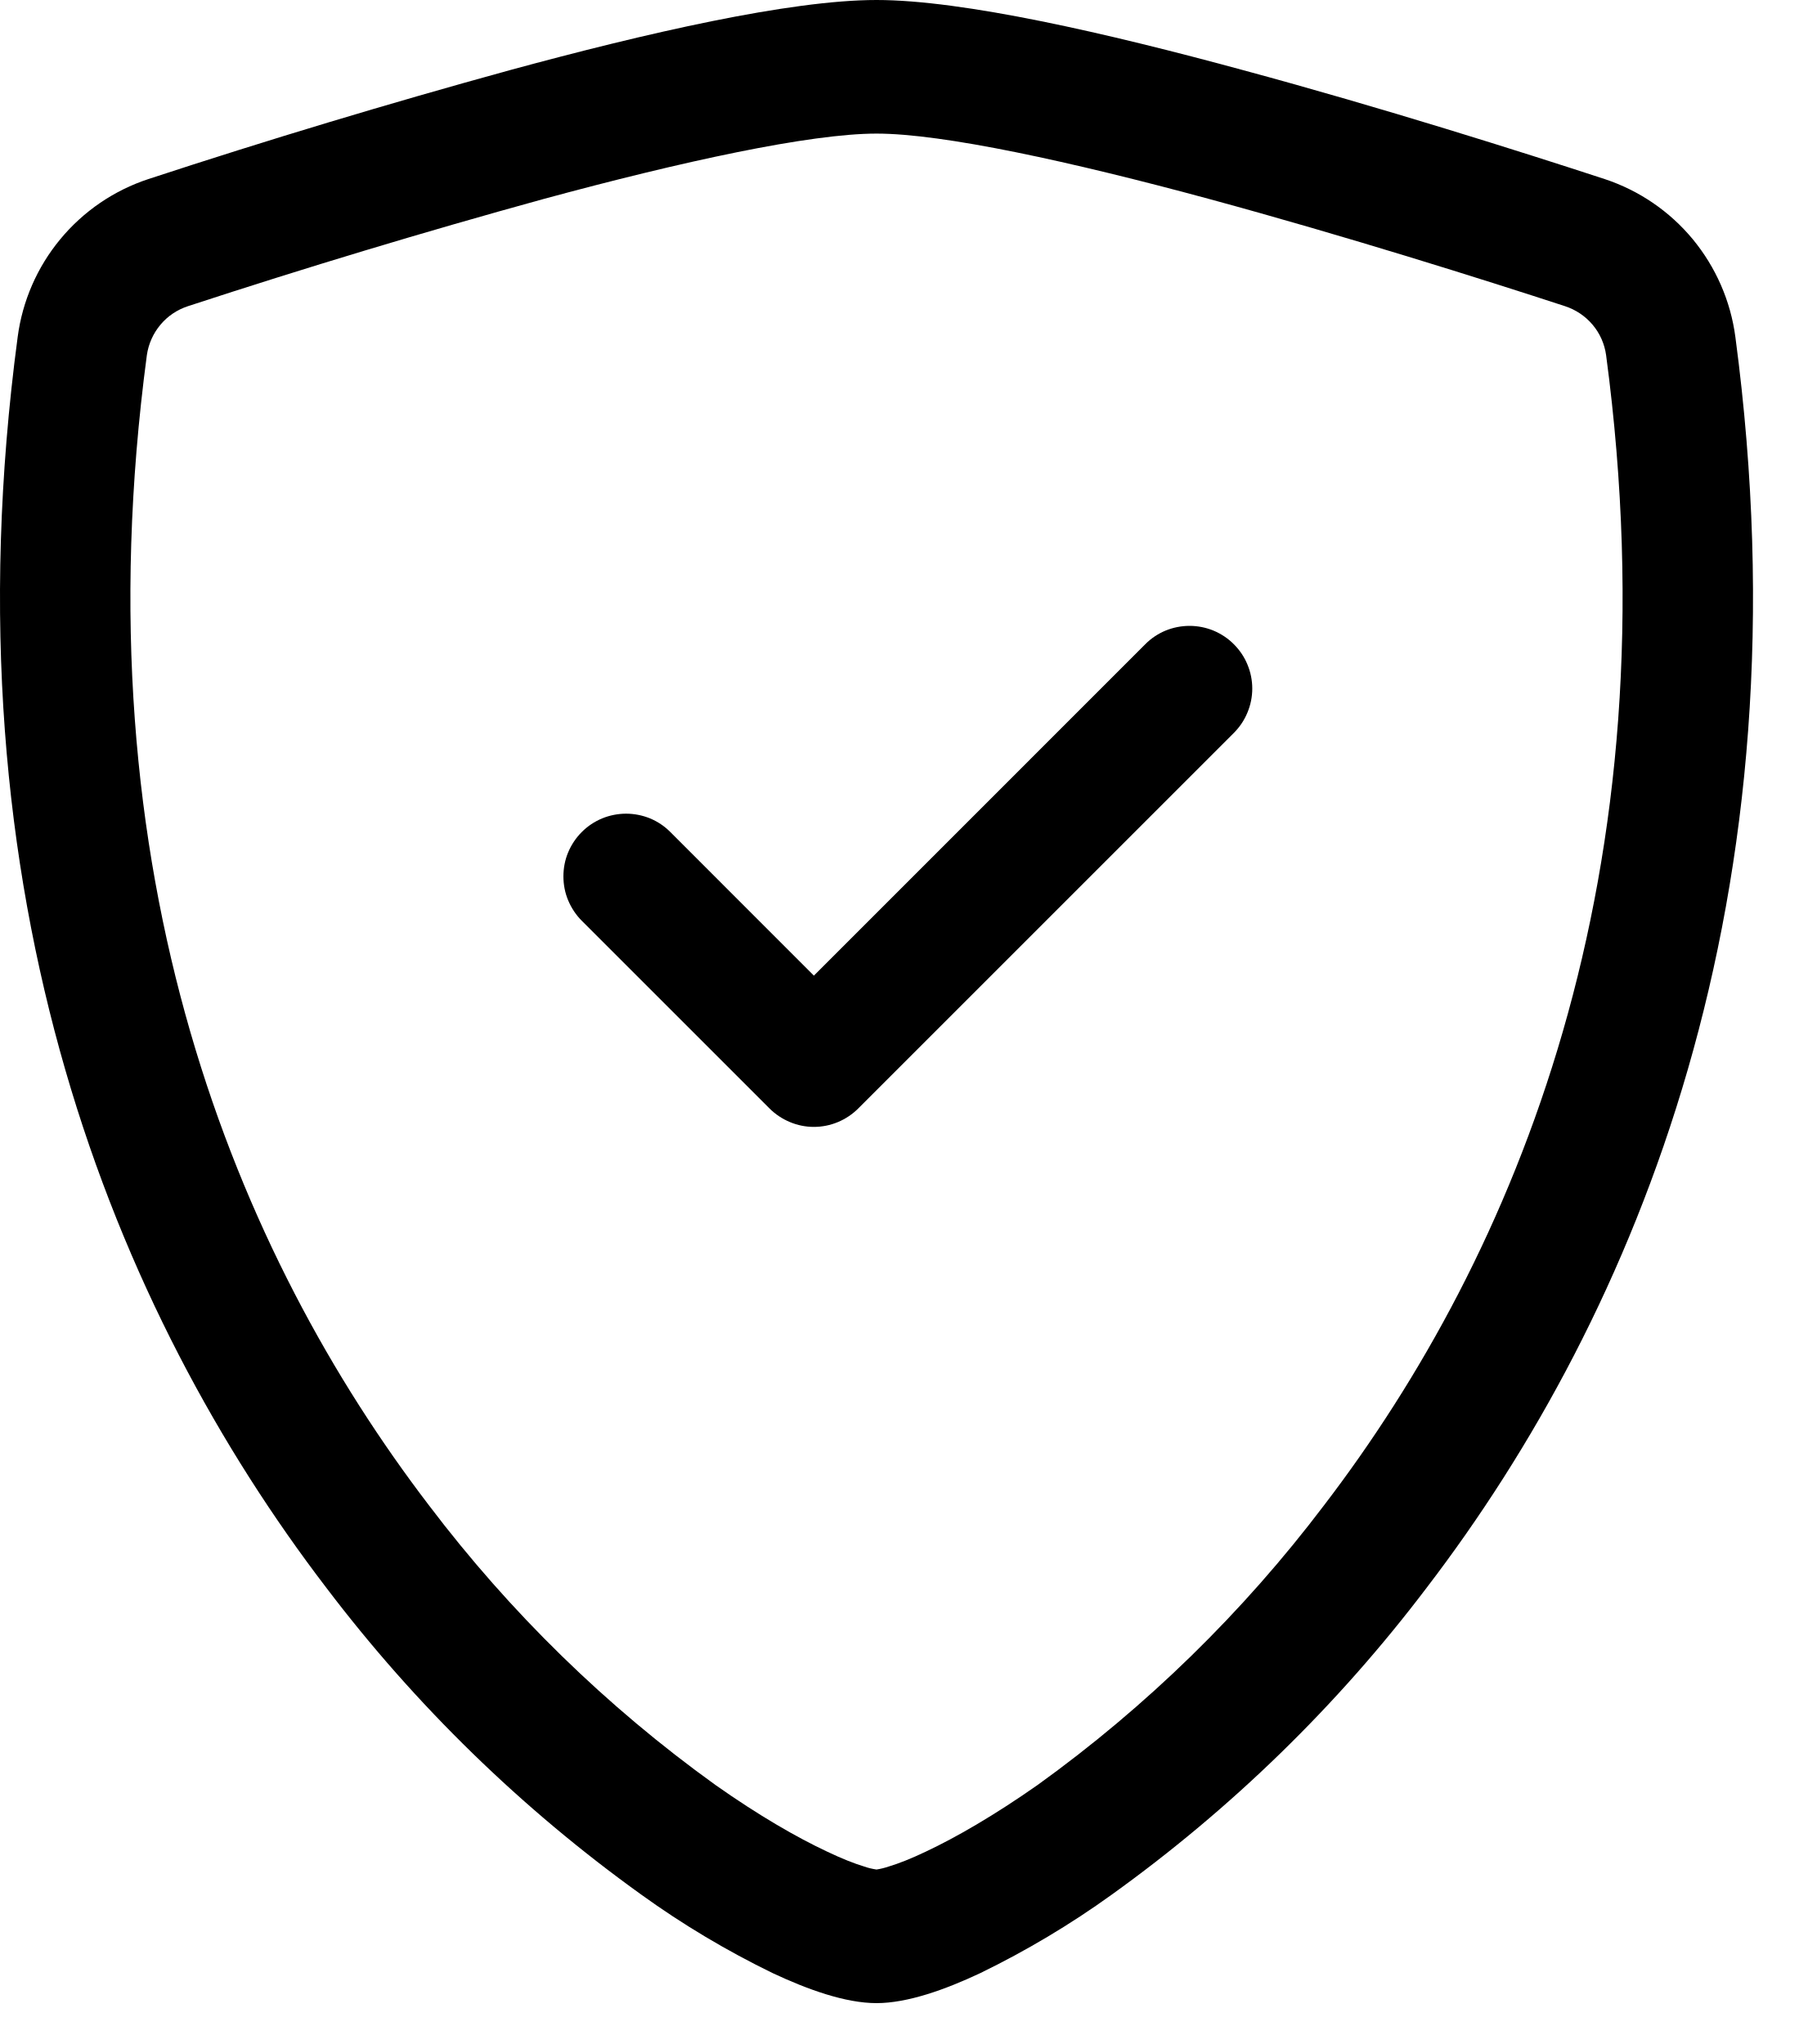
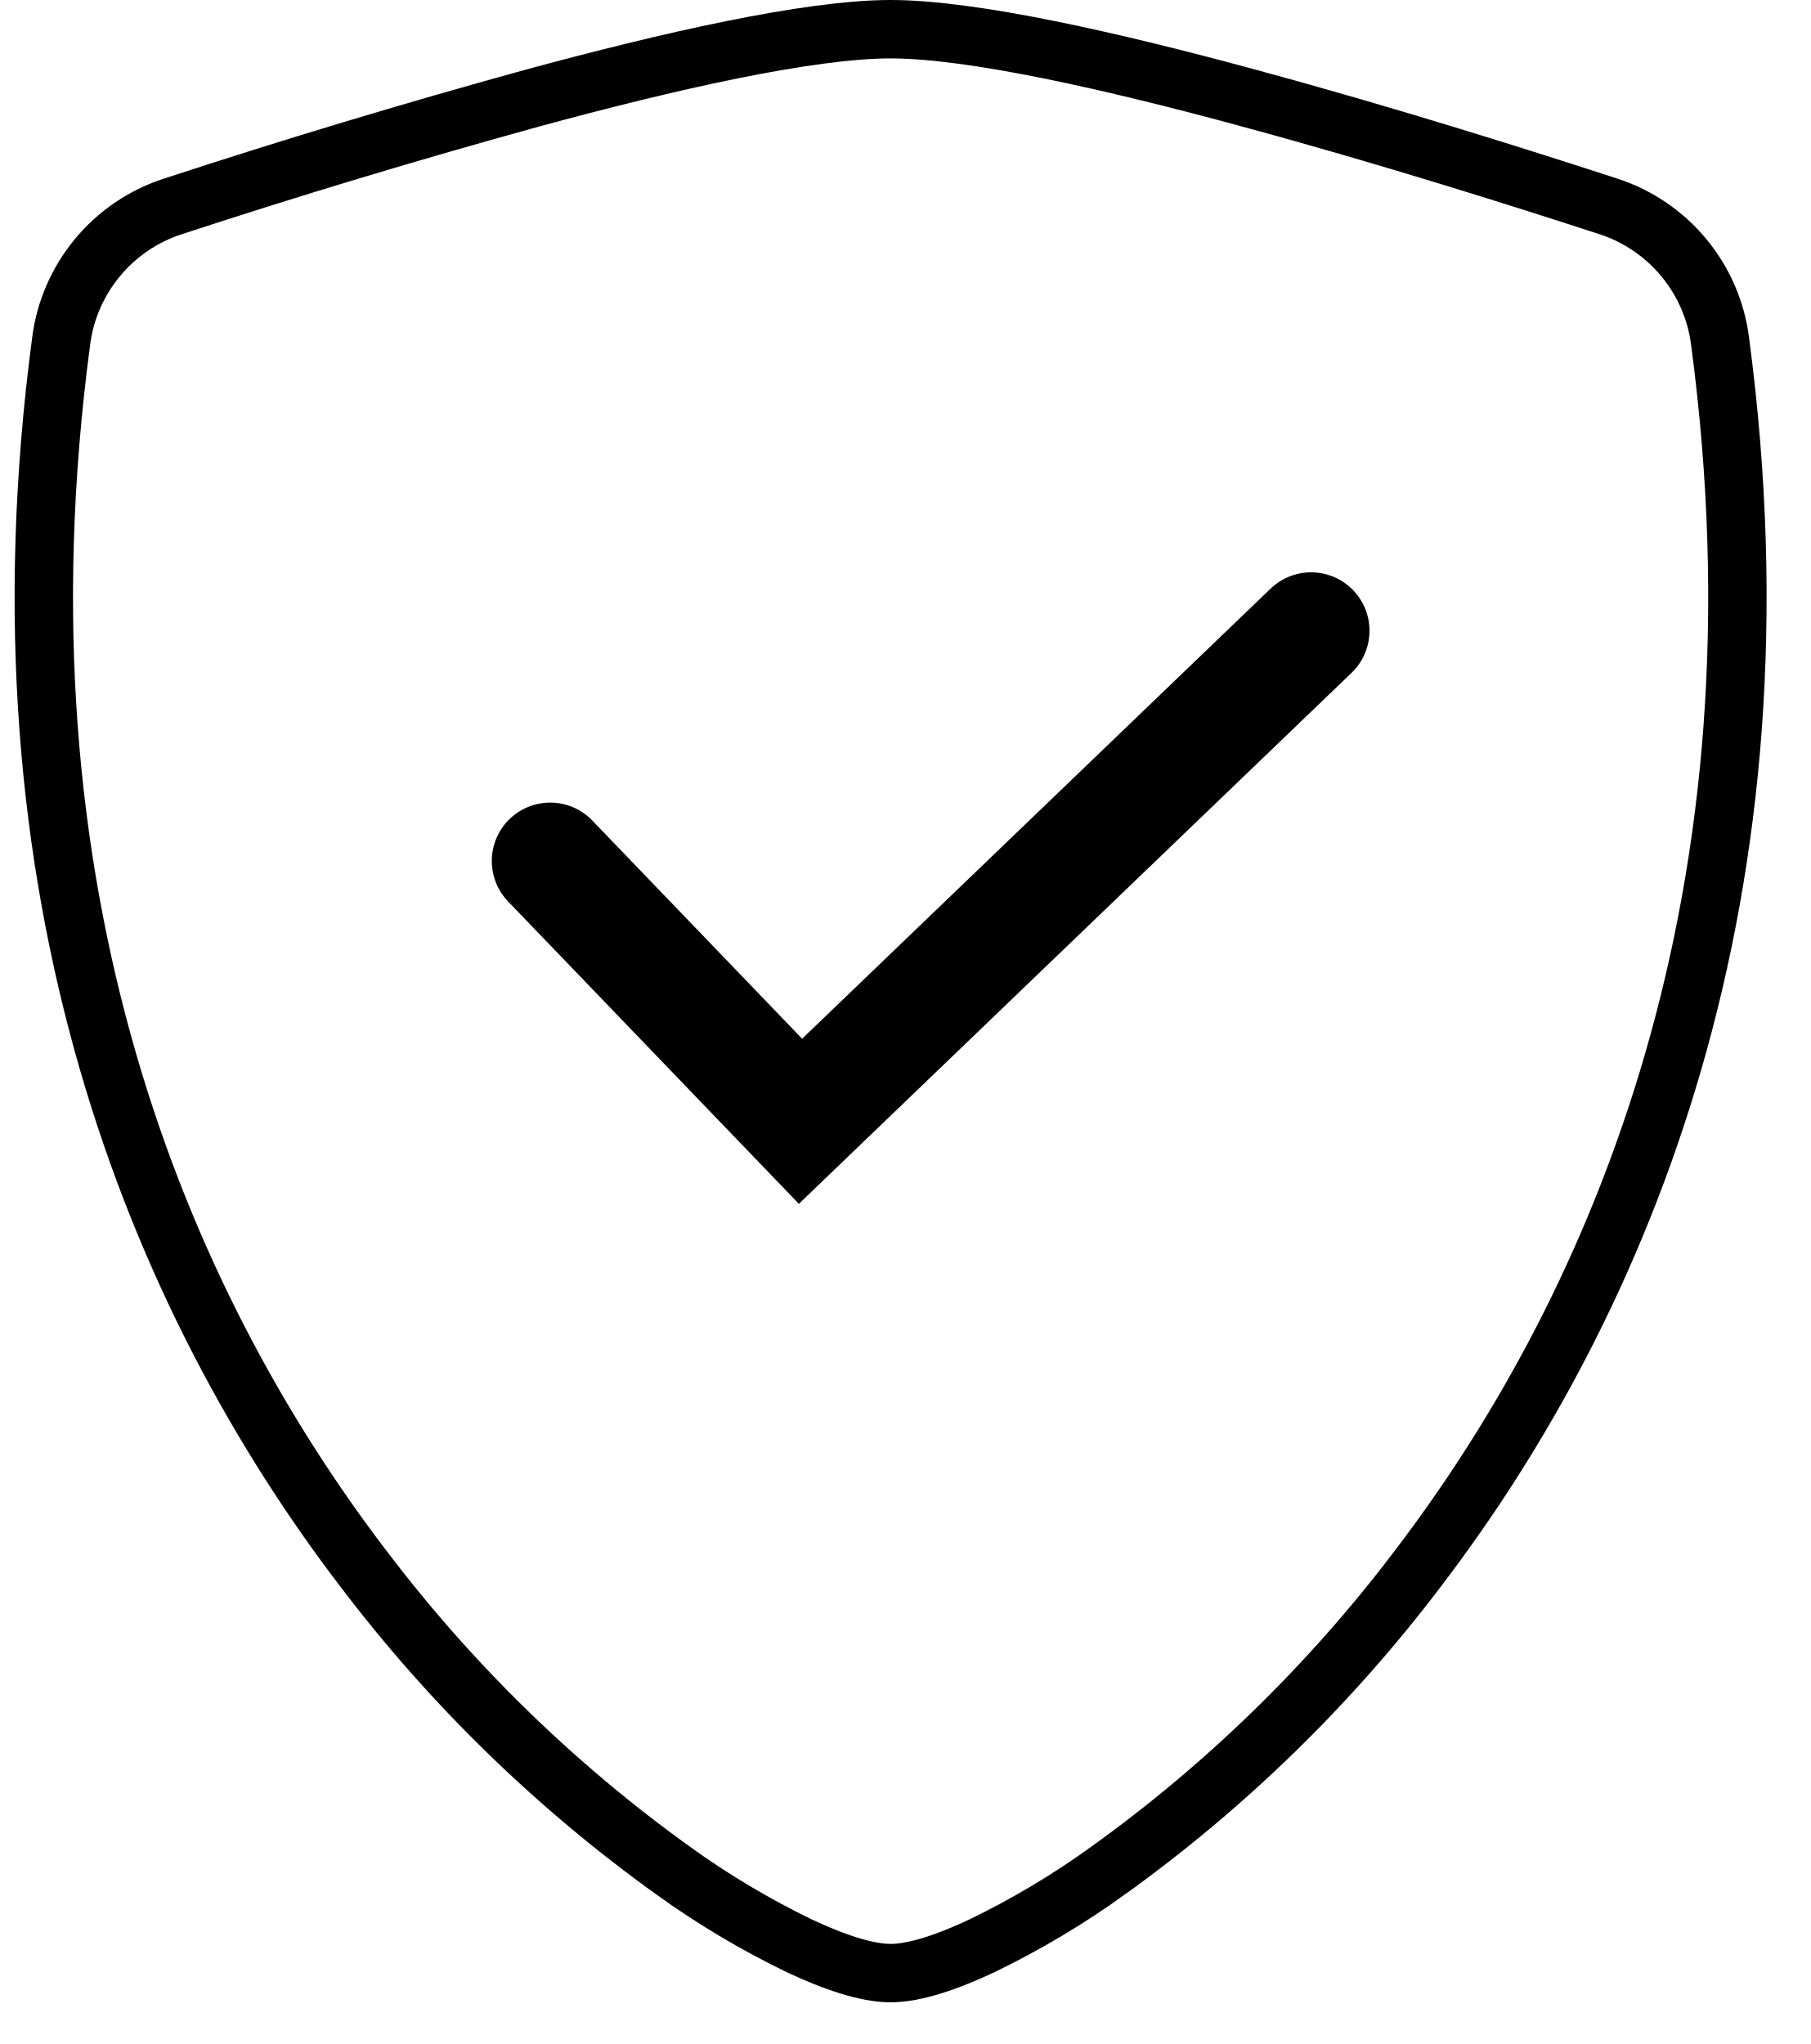
- <svg xmlns="http://www.w3.org/2000/svg" width="22" height="25" viewBox="0 0 22 25" fill="none">
-   <g id="sheildCheck">
-     <path id="Vector" d="M6.643 2.435C5.184 2.837 3.736 3.274 2.298 3.745C2.167 3.788 2.05 3.866 1.962 3.972C1.873 4.078 1.816 4.206 1.796 4.343C0.948 10.708 2.908 15.352 5.246 18.412C6.236 19.72 7.416 20.873 8.748 21.831C9.278 22.205 9.746 22.474 10.115 22.647C10.299 22.735 10.449 22.793 10.564 22.828C10.614 22.846 10.666 22.858 10.719 22.866C10.771 22.858 10.822 22.845 10.872 22.828C10.988 22.793 11.138 22.735 11.322 22.647C11.69 22.474 12.16 22.203 12.69 21.831C14.021 20.873 15.201 19.72 16.191 18.412C18.53 15.354 20.49 10.708 19.641 4.343C19.622 4.206 19.565 4.077 19.476 3.972C19.387 3.866 19.27 3.788 19.139 3.745C18.142 3.419 16.459 2.888 14.795 2.436C13.095 1.975 11.532 1.634 10.719 1.634C9.907 1.634 8.342 1.974 6.643 2.435ZM6.235 0.858C7.897 0.406 9.662 0 10.719 0C11.775 0 13.541 0.406 15.202 0.858C16.902 1.317 18.615 1.86 19.623 2.19C20.044 2.329 20.418 2.584 20.701 2.926C20.983 3.268 21.164 3.682 21.222 4.122C22.134 10.977 20.017 16.058 17.447 19.419C16.358 20.857 15.058 22.123 13.593 23.175C13.086 23.54 12.549 23.86 11.988 24.133C11.559 24.335 11.098 24.5 10.719 24.5C10.339 24.5 9.88 24.335 9.449 24.133C8.888 23.86 8.351 23.54 7.845 23.175C6.379 22.123 5.08 20.857 3.99 19.419C1.421 16.058 -0.697 10.977 0.216 4.122C0.274 3.682 0.454 3.268 0.737 2.926C1.02 2.584 1.393 2.329 1.815 2.19C3.277 1.71 4.751 1.266 6.235 0.858Z" fill="black" />
-     <path id="Vector_2" d="M15.089 7.88C15.16 7.951 15.217 8.035 15.255 8.128C15.294 8.221 15.314 8.321 15.314 8.422C15.314 8.522 15.294 8.622 15.255 8.715C15.217 8.808 15.16 8.893 15.089 8.964L10.495 13.558C10.424 13.629 10.34 13.685 10.247 13.724C10.153 13.763 10.054 13.783 9.953 13.783C9.852 13.783 9.753 13.763 9.66 13.724C9.567 13.685 9.482 13.629 9.411 13.558L7.114 11.261C7.043 11.19 6.987 11.105 6.948 11.012C6.909 10.919 6.89 10.819 6.89 10.719C6.89 10.618 6.909 10.518 6.948 10.425C6.987 10.332 7.043 10.248 7.114 10.177C7.185 10.105 7.27 10.049 7.363 10.01C7.456 9.972 7.556 9.952 7.656 9.952C7.757 9.952 7.857 9.972 7.95 10.01C8.043 10.049 8.127 10.105 8.198 10.177L9.953 11.933L14.005 7.88C14.076 7.808 14.16 7.752 14.253 7.713C14.346 7.675 14.446 7.655 14.547 7.655C14.648 7.655 14.747 7.675 14.84 7.713C14.933 7.752 15.018 7.808 15.089 7.88Z" fill="black" />
-   </g>
+ <svg xmlns="http://www.w3.org/2000/svg" width="31" height="35" viewBox="0 0 31 35" fill="none">
+   <path d="M21.393 1.682L21.394 1.683C23.76 2.322 26.148 3.08 27.555 3.539C28.054 3.704 28.498 4.007 28.833 4.413C29.169 4.819 29.384 5.311 29.452 5.834L29.452 5.835C30.71 15.282 27.793 22.261 24.268 26.872L24.267 26.874C22.772 28.845 20.99 30.582 18.98 32.026L18.98 32.027C18.296 32.52 17.57 32.953 16.811 33.32C16.221 33.598 15.663 33.786 15.25 33.786C14.837 33.786 14.281 33.598 13.689 33.32C12.93 32.953 12.204 32.52 11.52 32.027L11.52 32.026C9.51 30.582 7.728 28.845 6.233 26.874L6.231 26.872C2.707 22.261 -0.21 15.282 1.048 5.835L1.048 5.834C1.116 5.311 1.331 4.819 1.667 4.413C2.002 4.007 2.446 3.704 2.946 3.539C4.984 2.871 7.039 2.252 9.108 1.682C11.444 1.047 13.85 0.5 15.25 0.5C16.651 0.5 19.057 1.047 21.393 1.682Z" stroke="black" />
+   <path d="M9.421 14.743L13.707 19.2L22.45 10.8" stroke="black" stroke-width="2" stroke-linecap="round" />
</svg>
